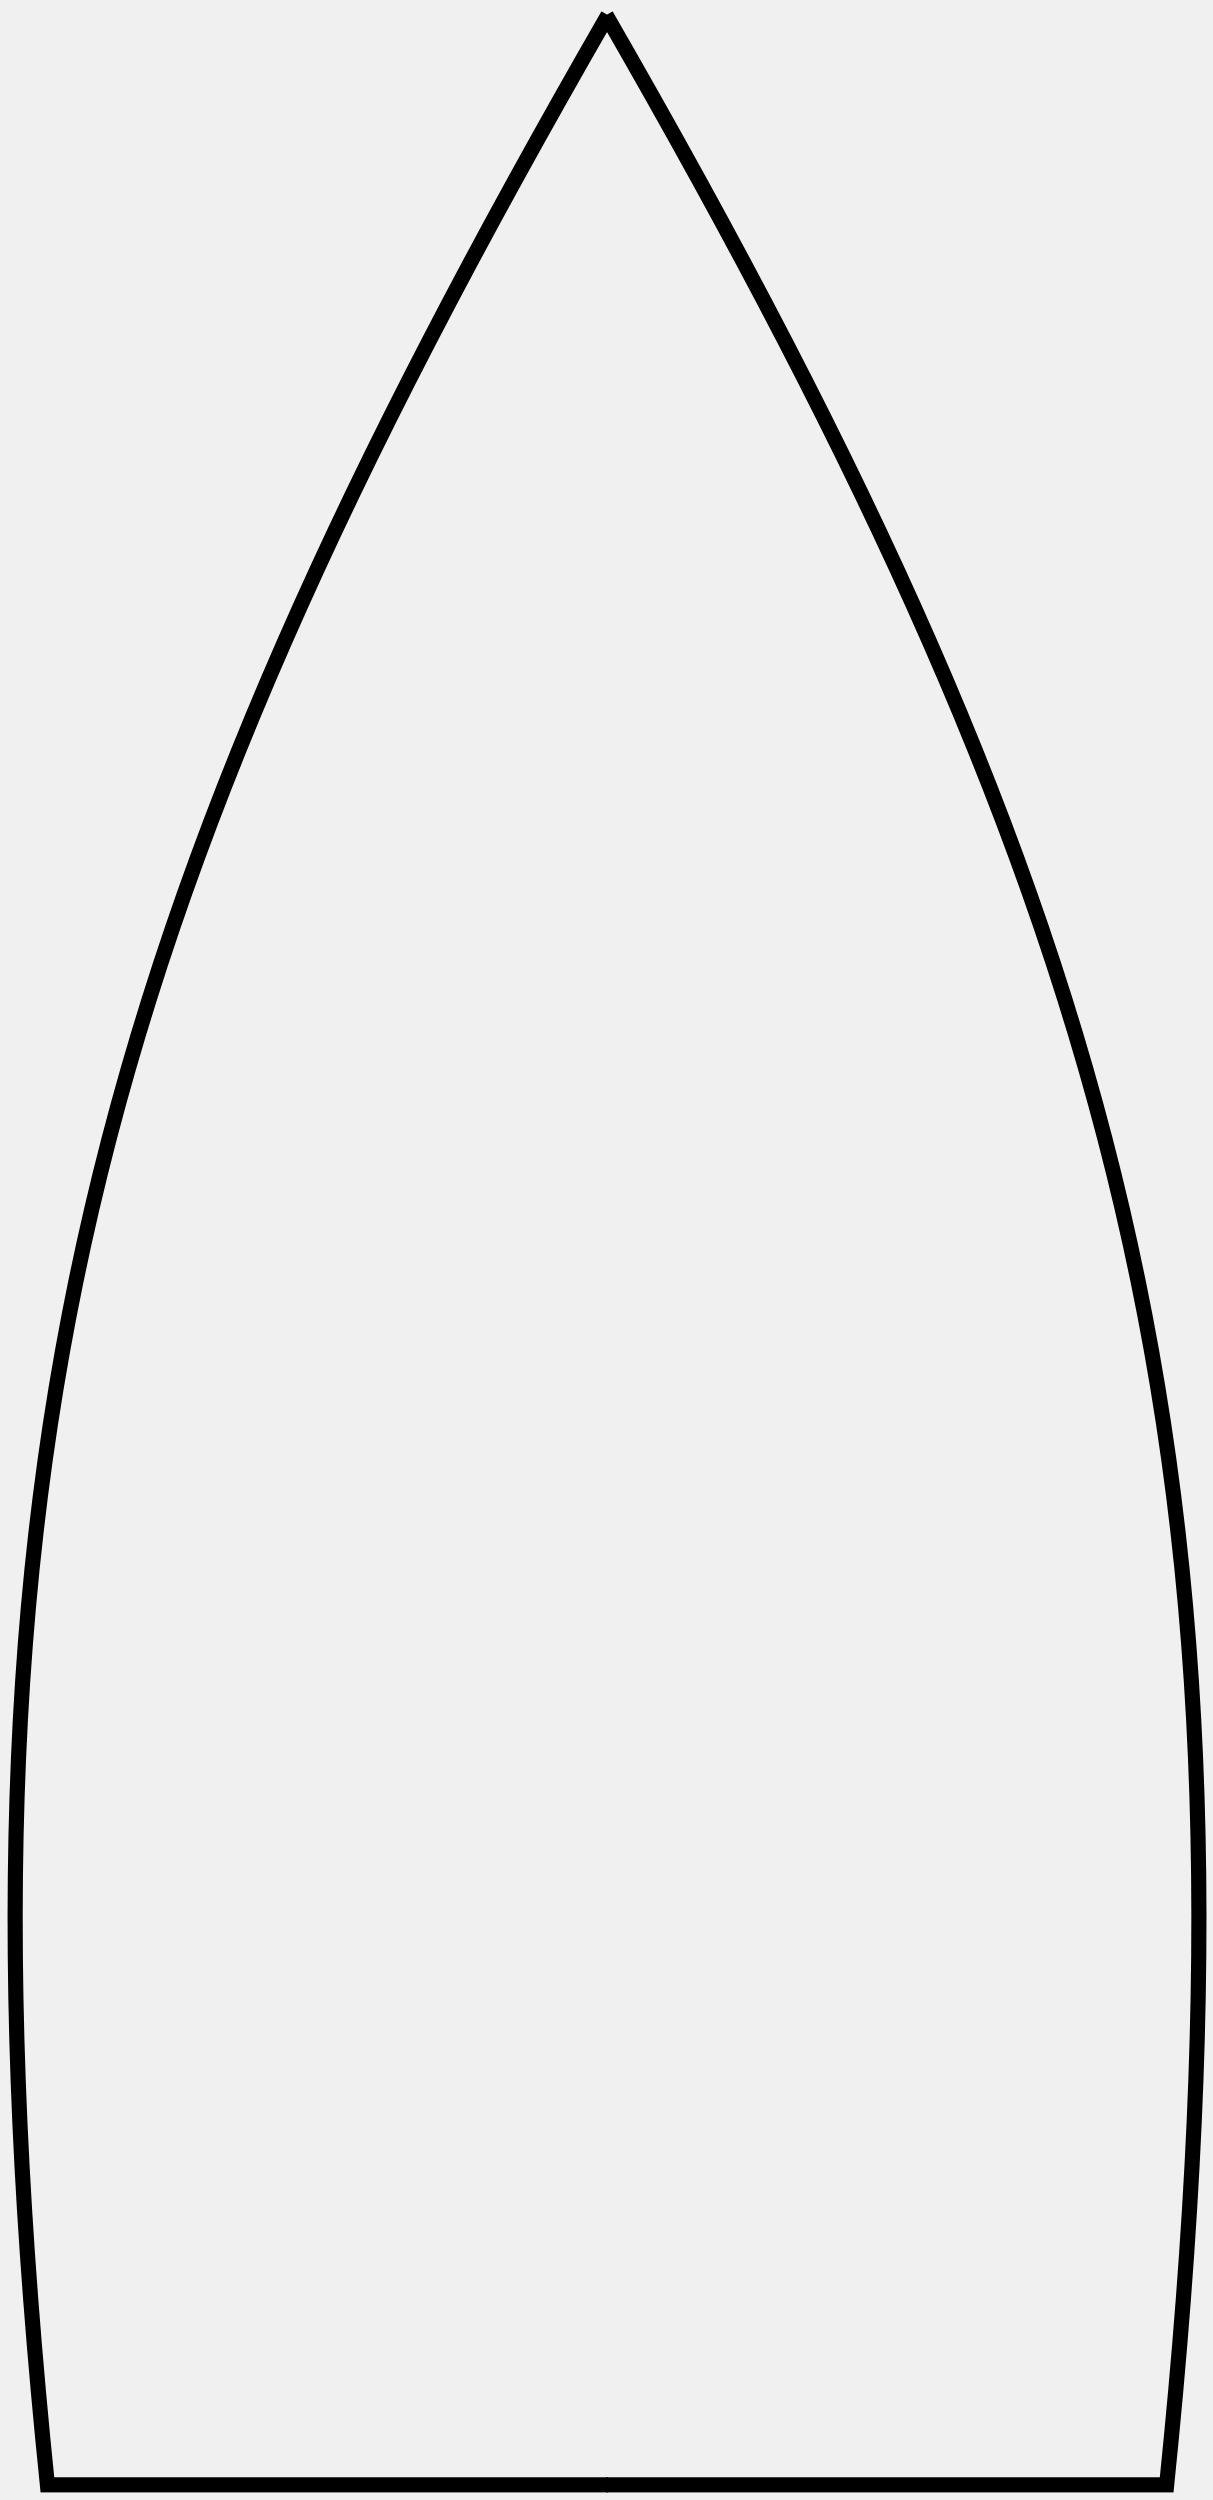
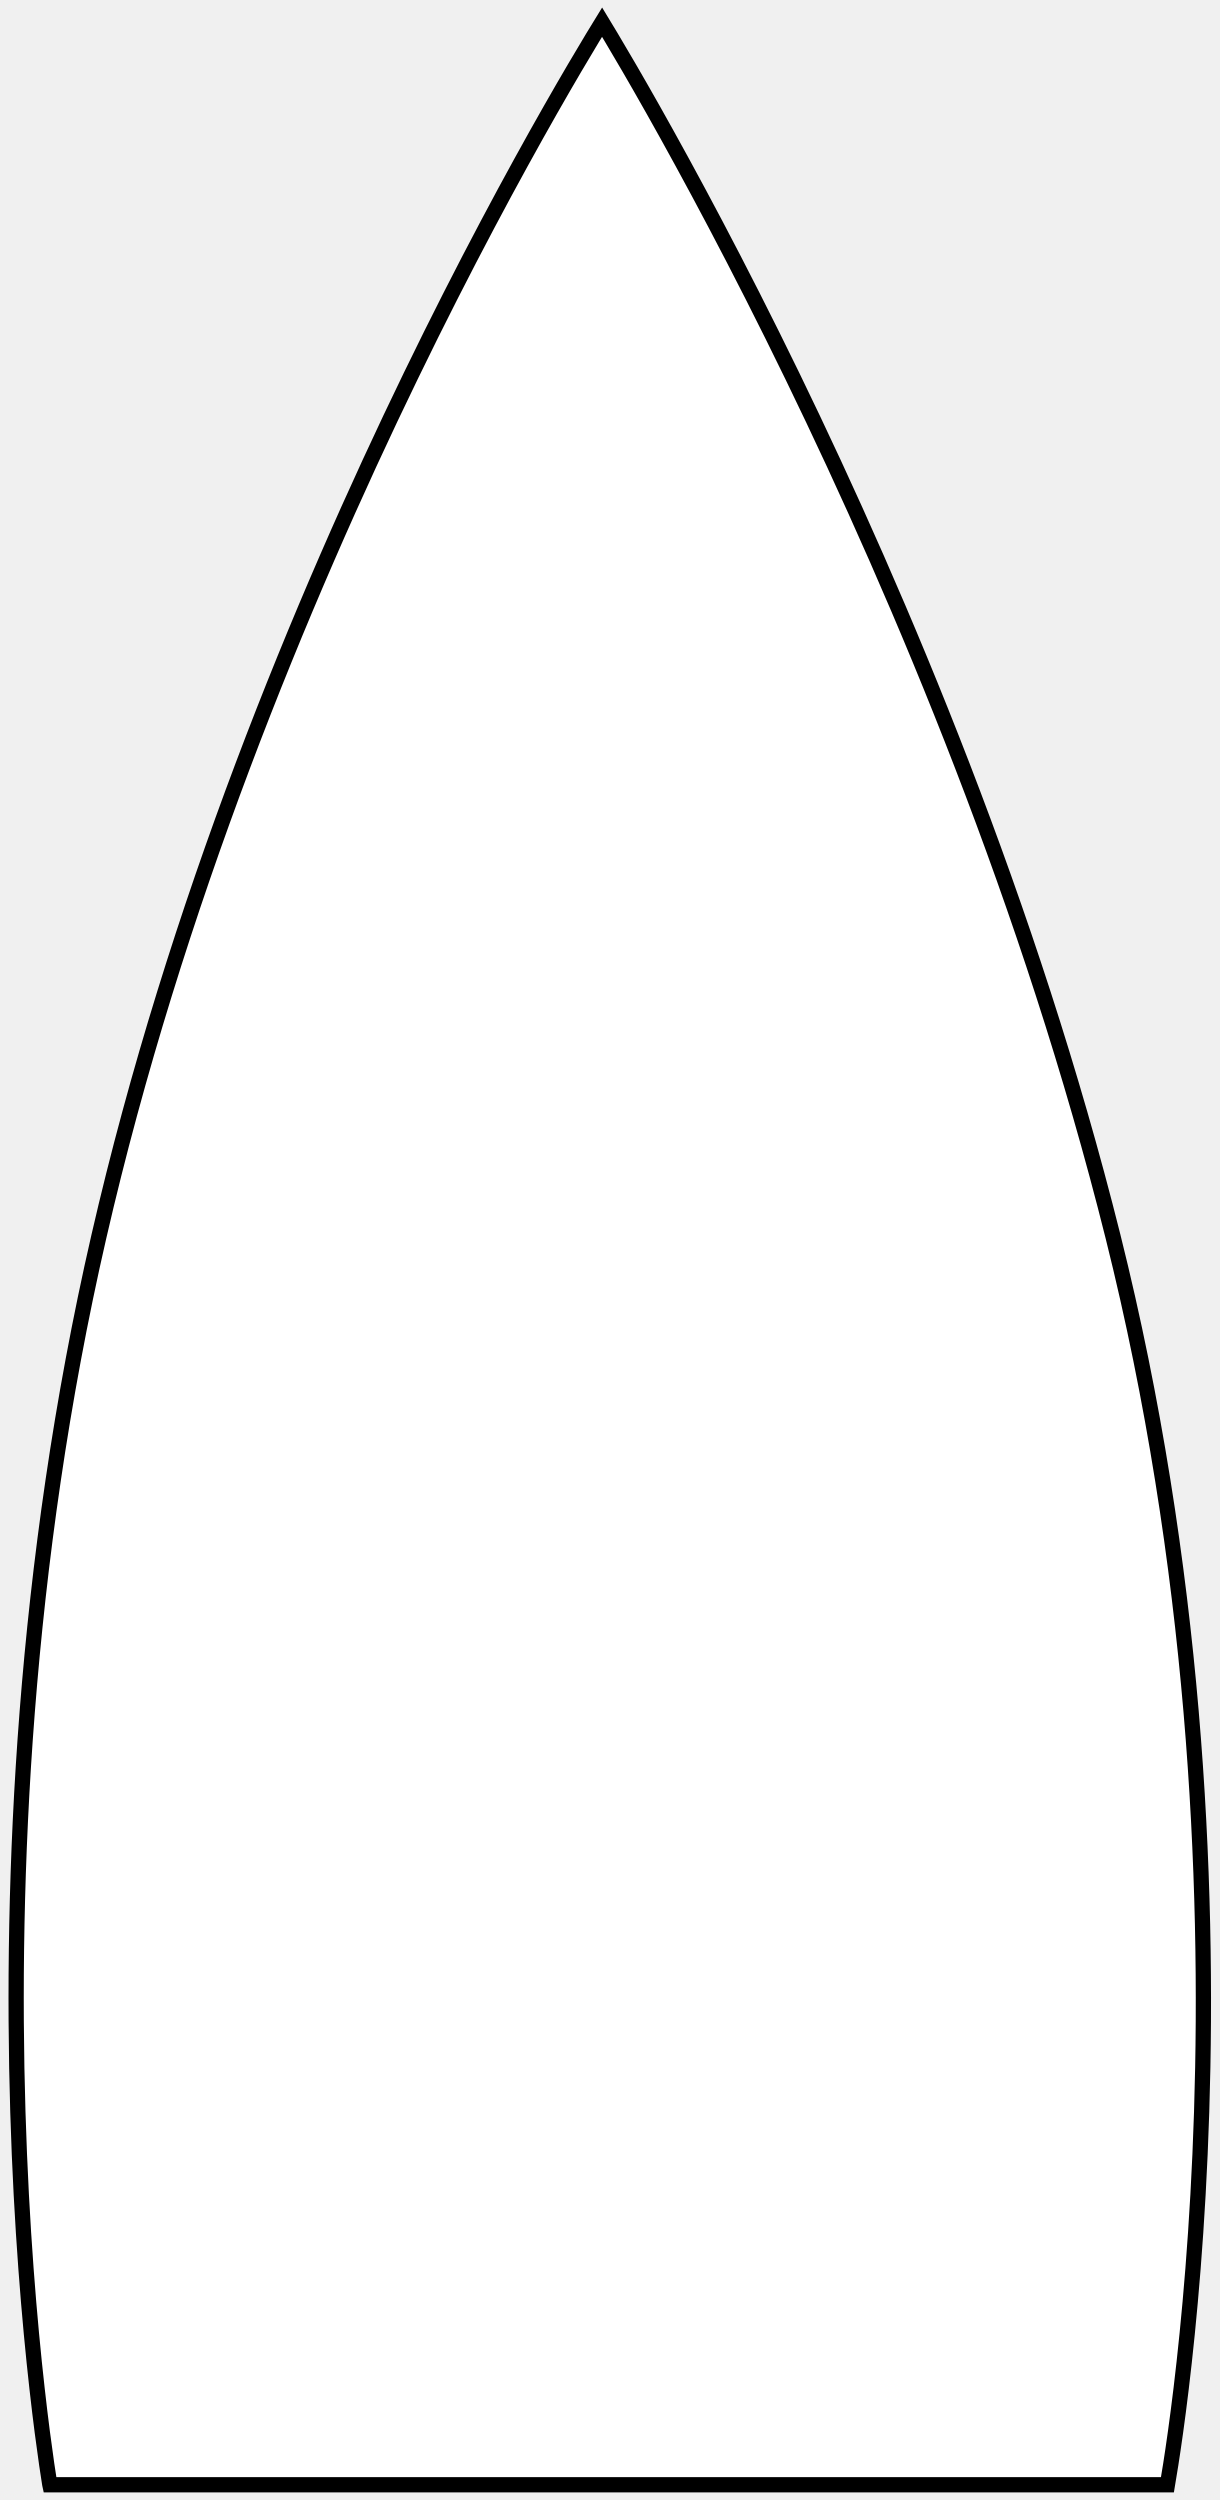
- <svg xmlns="http://www.w3.org/2000/svg" width="80" height="165" viewBox="0 0 80 165" fill="none">
-   <path d="M40.128 164H3.128C-3.775 96.676 5.491 61.188 40.128 1" stroke="black" />
-   <path d="M40 164H77C83.903 96.676 74.637 61.188 40 1" stroke="black" />
+ <svg xmlns="http://www.w3.org/2000/svg" width="80" height="164" viewBox="0 0 80 164" fill="none">
+   <path d="M39.497 1.452C39.653 1.708 39.85 2.036 40.085 2.431C40.737 3.524 41.681 5.136 42.848 7.206C45.181 11.348 48.407 17.323 51.972 24.656C59.104 39.325 67.589 59.416 73.015 81.121C78.438 102.814 79.312 123.39 78.828 138.547C78.587 146.124 78.006 152.343 77.486 156.667C77.226 158.829 76.981 160.516 76.802 161.662C76.712 162.235 76.638 162.672 76.588 162.966C76.585 162.978 76.584 162.989 76.582 163H3.269C3.267 162.991 3.266 162.981 3.264 162.972C3.217 162.678 3.149 162.24 3.065 161.667C2.898 160.521 2.671 158.833 2.429 156.671C1.944 152.347 1.402 146.126 1.172 138.547C0.712 123.388 1.5 102.808 6.487 81.112C11.476 59.411 19.834 39.323 26.95 24.656C30.507 17.323 33.752 11.349 36.106 7.208C37.284 5.138 38.239 3.526 38.899 2.433C39.138 2.037 39.339 1.709 39.497 1.452Z" fill="white" stroke="black" />
</svg>
